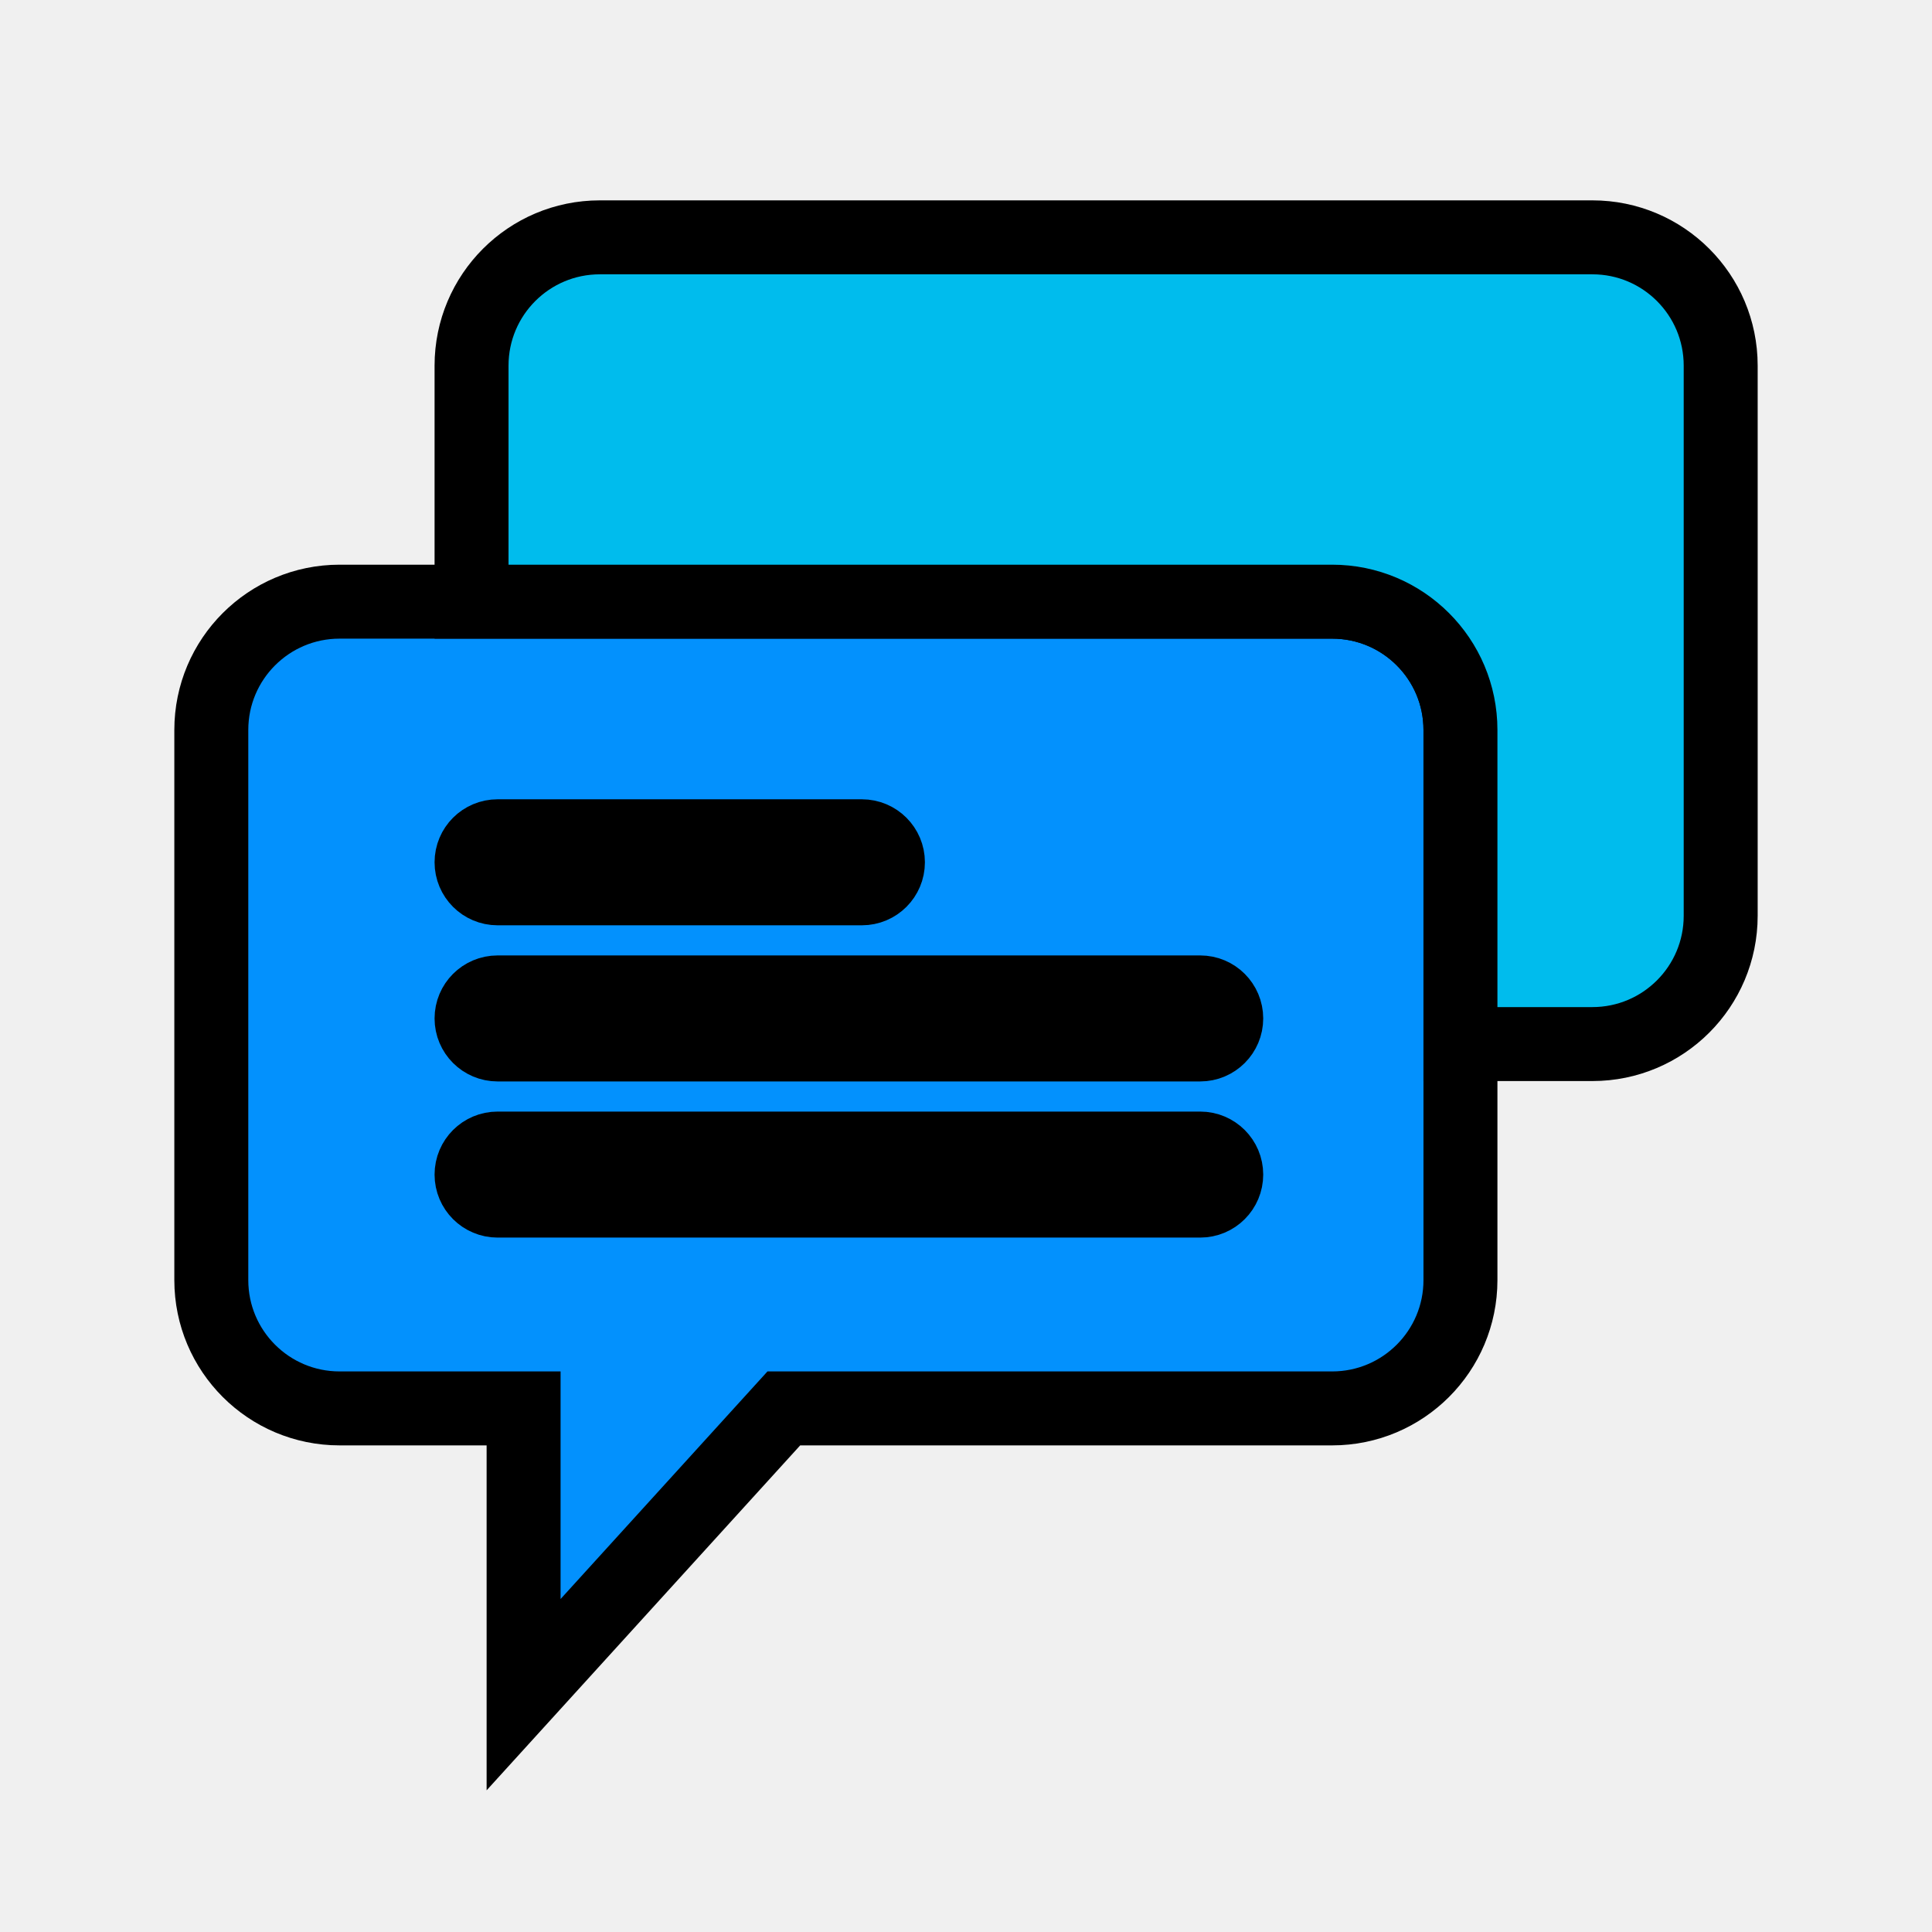
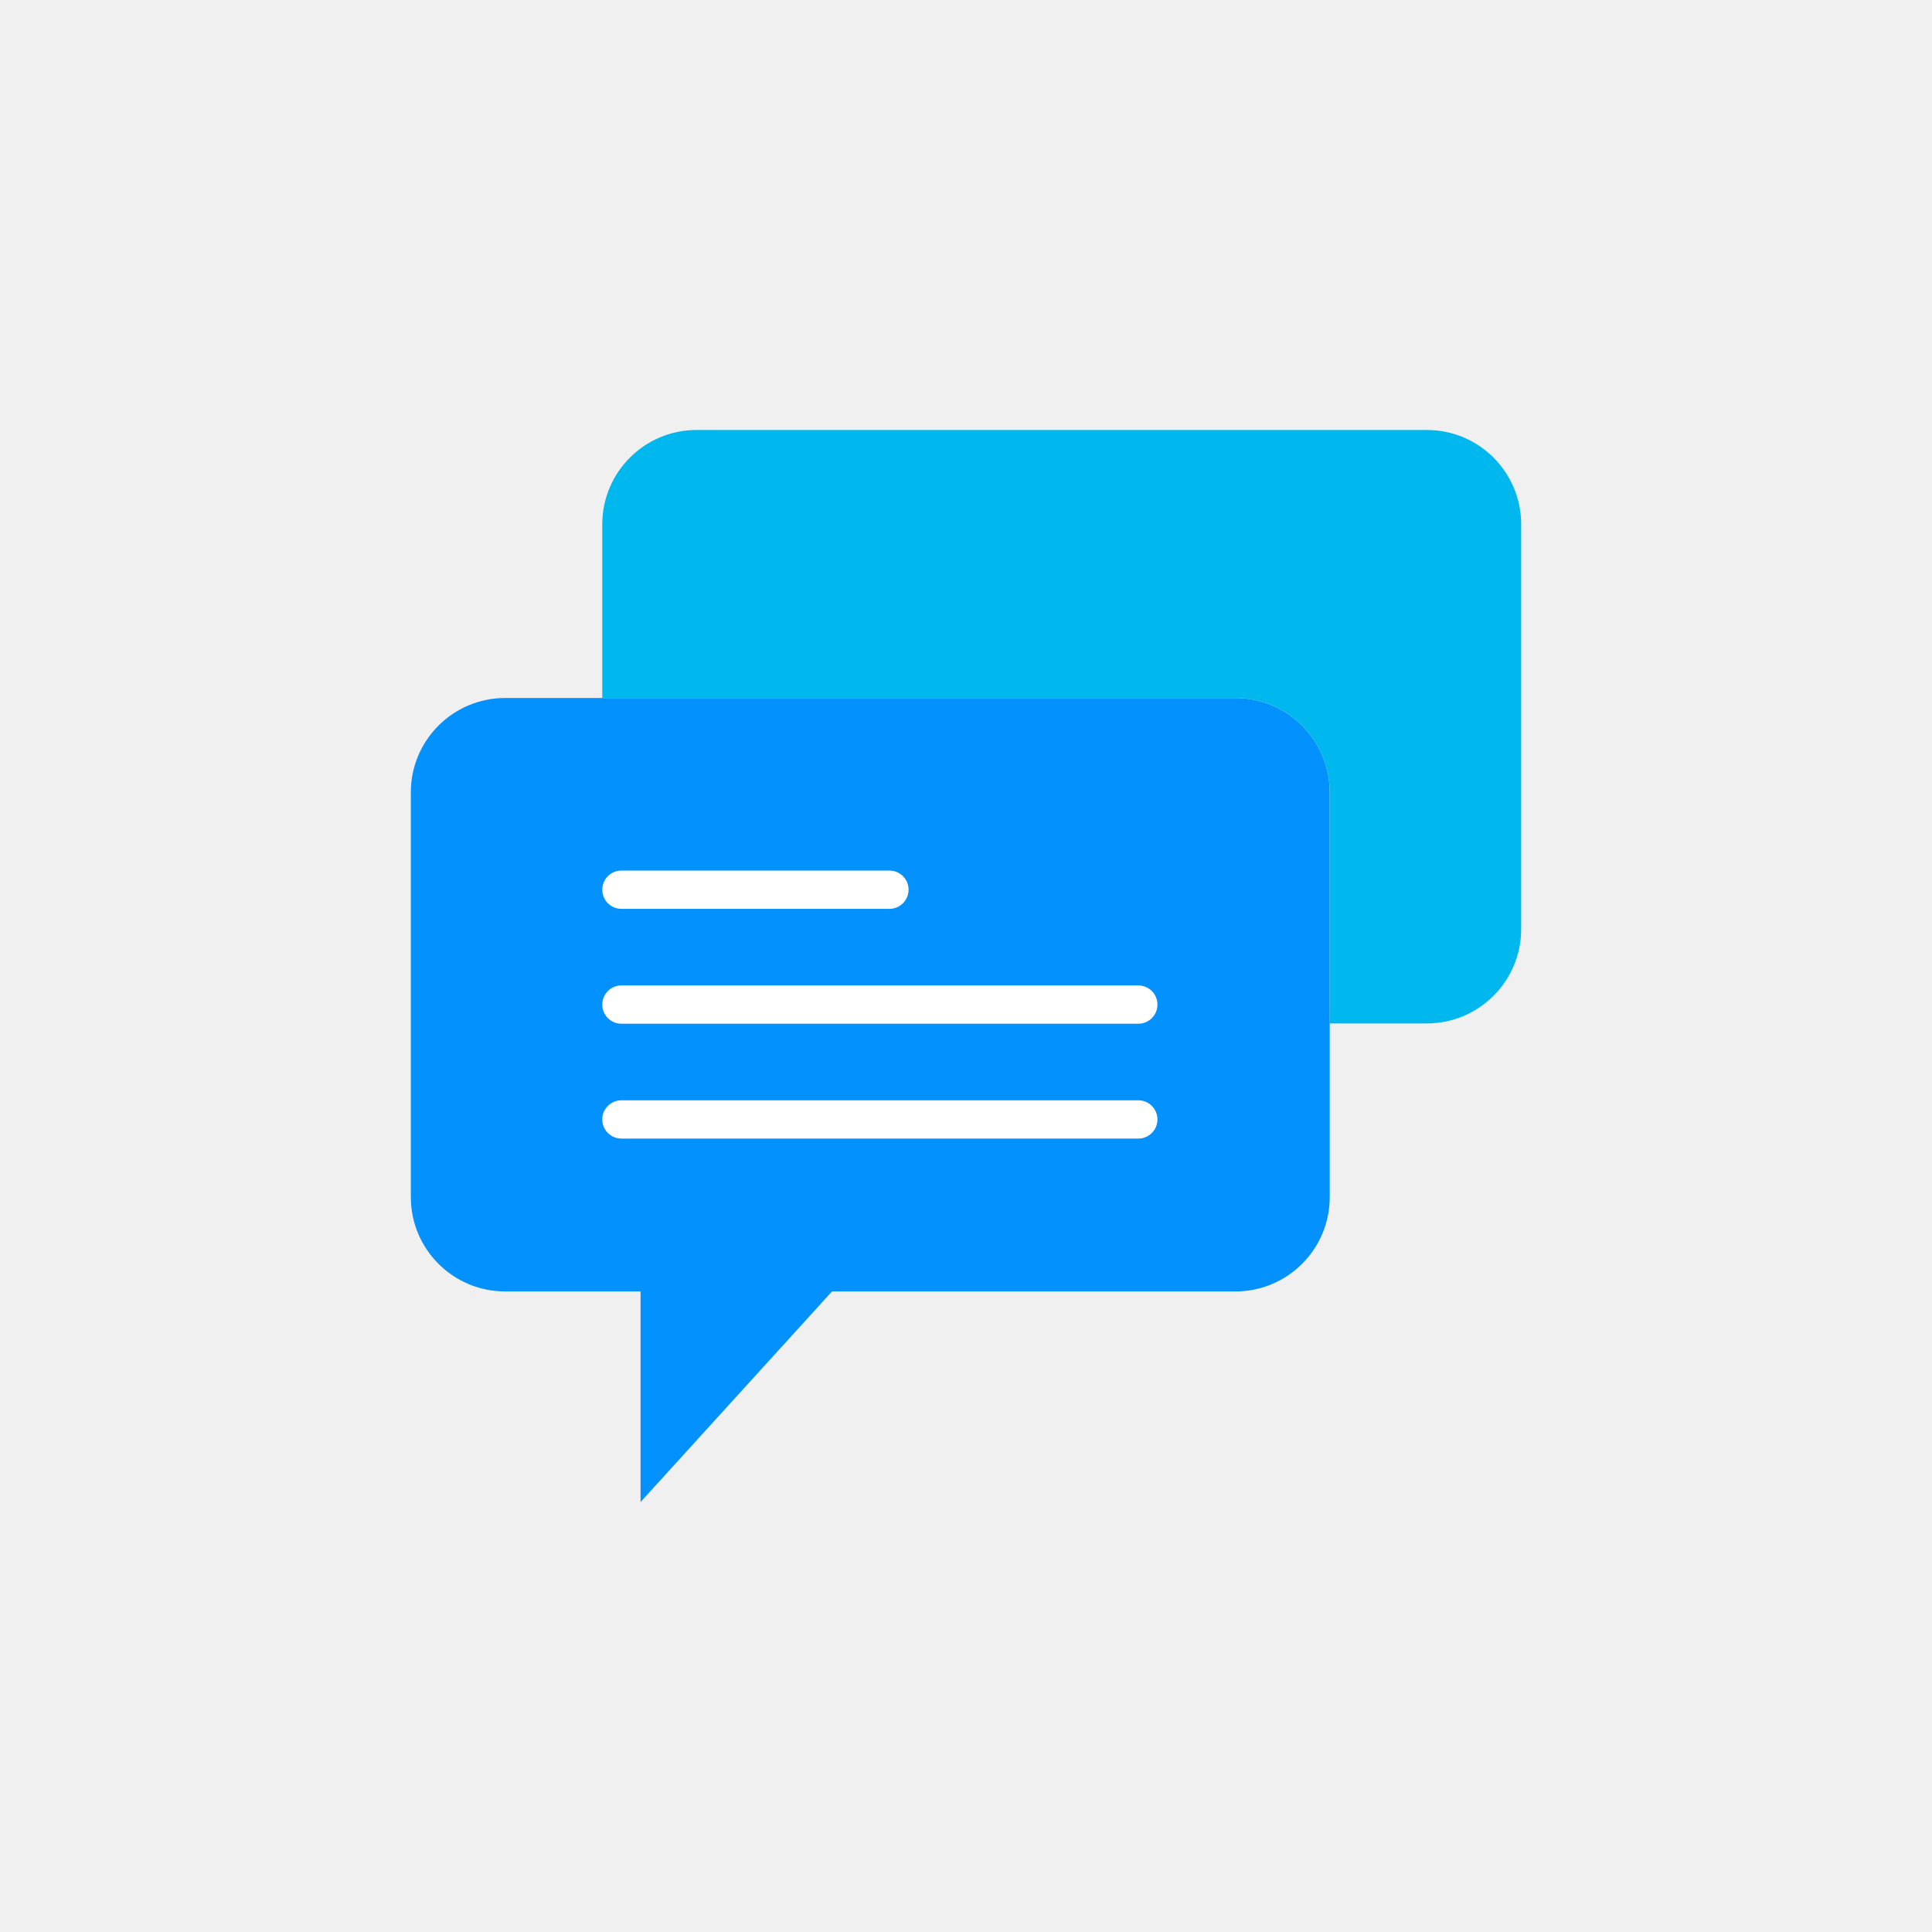
- <svg xmlns="http://www.w3.org/2000/svg" height="209px" width="209px" version="1.1" id="Capa_1" viewBox="-8.12 -8.12 74.24 74.24" xml:space="preserve" fill="#000000" stroke="#000000" stroke-width="2.842">
+ <svg xmlns="http://www.w3.org/2000/svg" height="100px" width="100px" version="1.1" id="Capa_1" viewBox="-21.46 -21.46 100.92 100.92" xml:space="preserve" fill="#000000" stroke="#000000" stroke-width="0.001">
  <g id="SVGRepo_bgCarrier" stroke-width="0" />
  <g id="SVGRepo_tracerCarrier" stroke-linecap="round" stroke-linejoin="round" />
  <g id="SVGRepo_iconCarrier">
    <g>
      <path style="fill:#0391FD;" d="M48,19.929v21.141C48,43.793,45.793,46,43.071,46H22L12,57V46H4.929C2.207,46,0,43.793,0,41.071 l0-21.141C0,17.207,2.207,15,4.929,15h38.141C45.793,15,48,17.207,48,19.929z" />
-       <path style="fill:#00bced;" d="M53.071,1H14.929C12.207,1,10,3.207,10,5.93V15h33.071C45.793,15,48,17.207,48,19.93V32h5.071 C55.793,32,58,29.793,58,27.07V5.93C58,3.207,55.793,1,53.071,1z" />
+       <path style="fill:#00b8ed;" d="M53.071,1H14.929C12.207,1,10,3.207,10,5.93V15h33.071C45.793,15,48,17.207,48,19.93V32h5.071 C55.793,32,58,29.793,58,27.07V5.93C58,3.207,55.793,1,53.071,1z" />
      <path style="fill:#FFFFFF;" d="M25,26.015H11c-0.553,0-1-0.448-1-1s0.447-1,1-1h14c0.553,0,1,0.448,1,1S25.553,26.015,25,26.015z" />
      <path style="fill:#FFFFFF;" d="M38,32.015H11c-0.553,0-1-0.448-1-1s0.447-1,1-1h27c0.553,0,1,0.448,1,1S38.553,32.015,38,32.015z" />
      <path style="fill:#FFFFFF;" d="M38,38.015H11c-0.553,0-1-0.448-1-1s0.447-1,1-1h27c0.553,0,1,0.448,1,1S38.553,38.015,38,38.015z" />
    </g>
  </g>
</svg>
